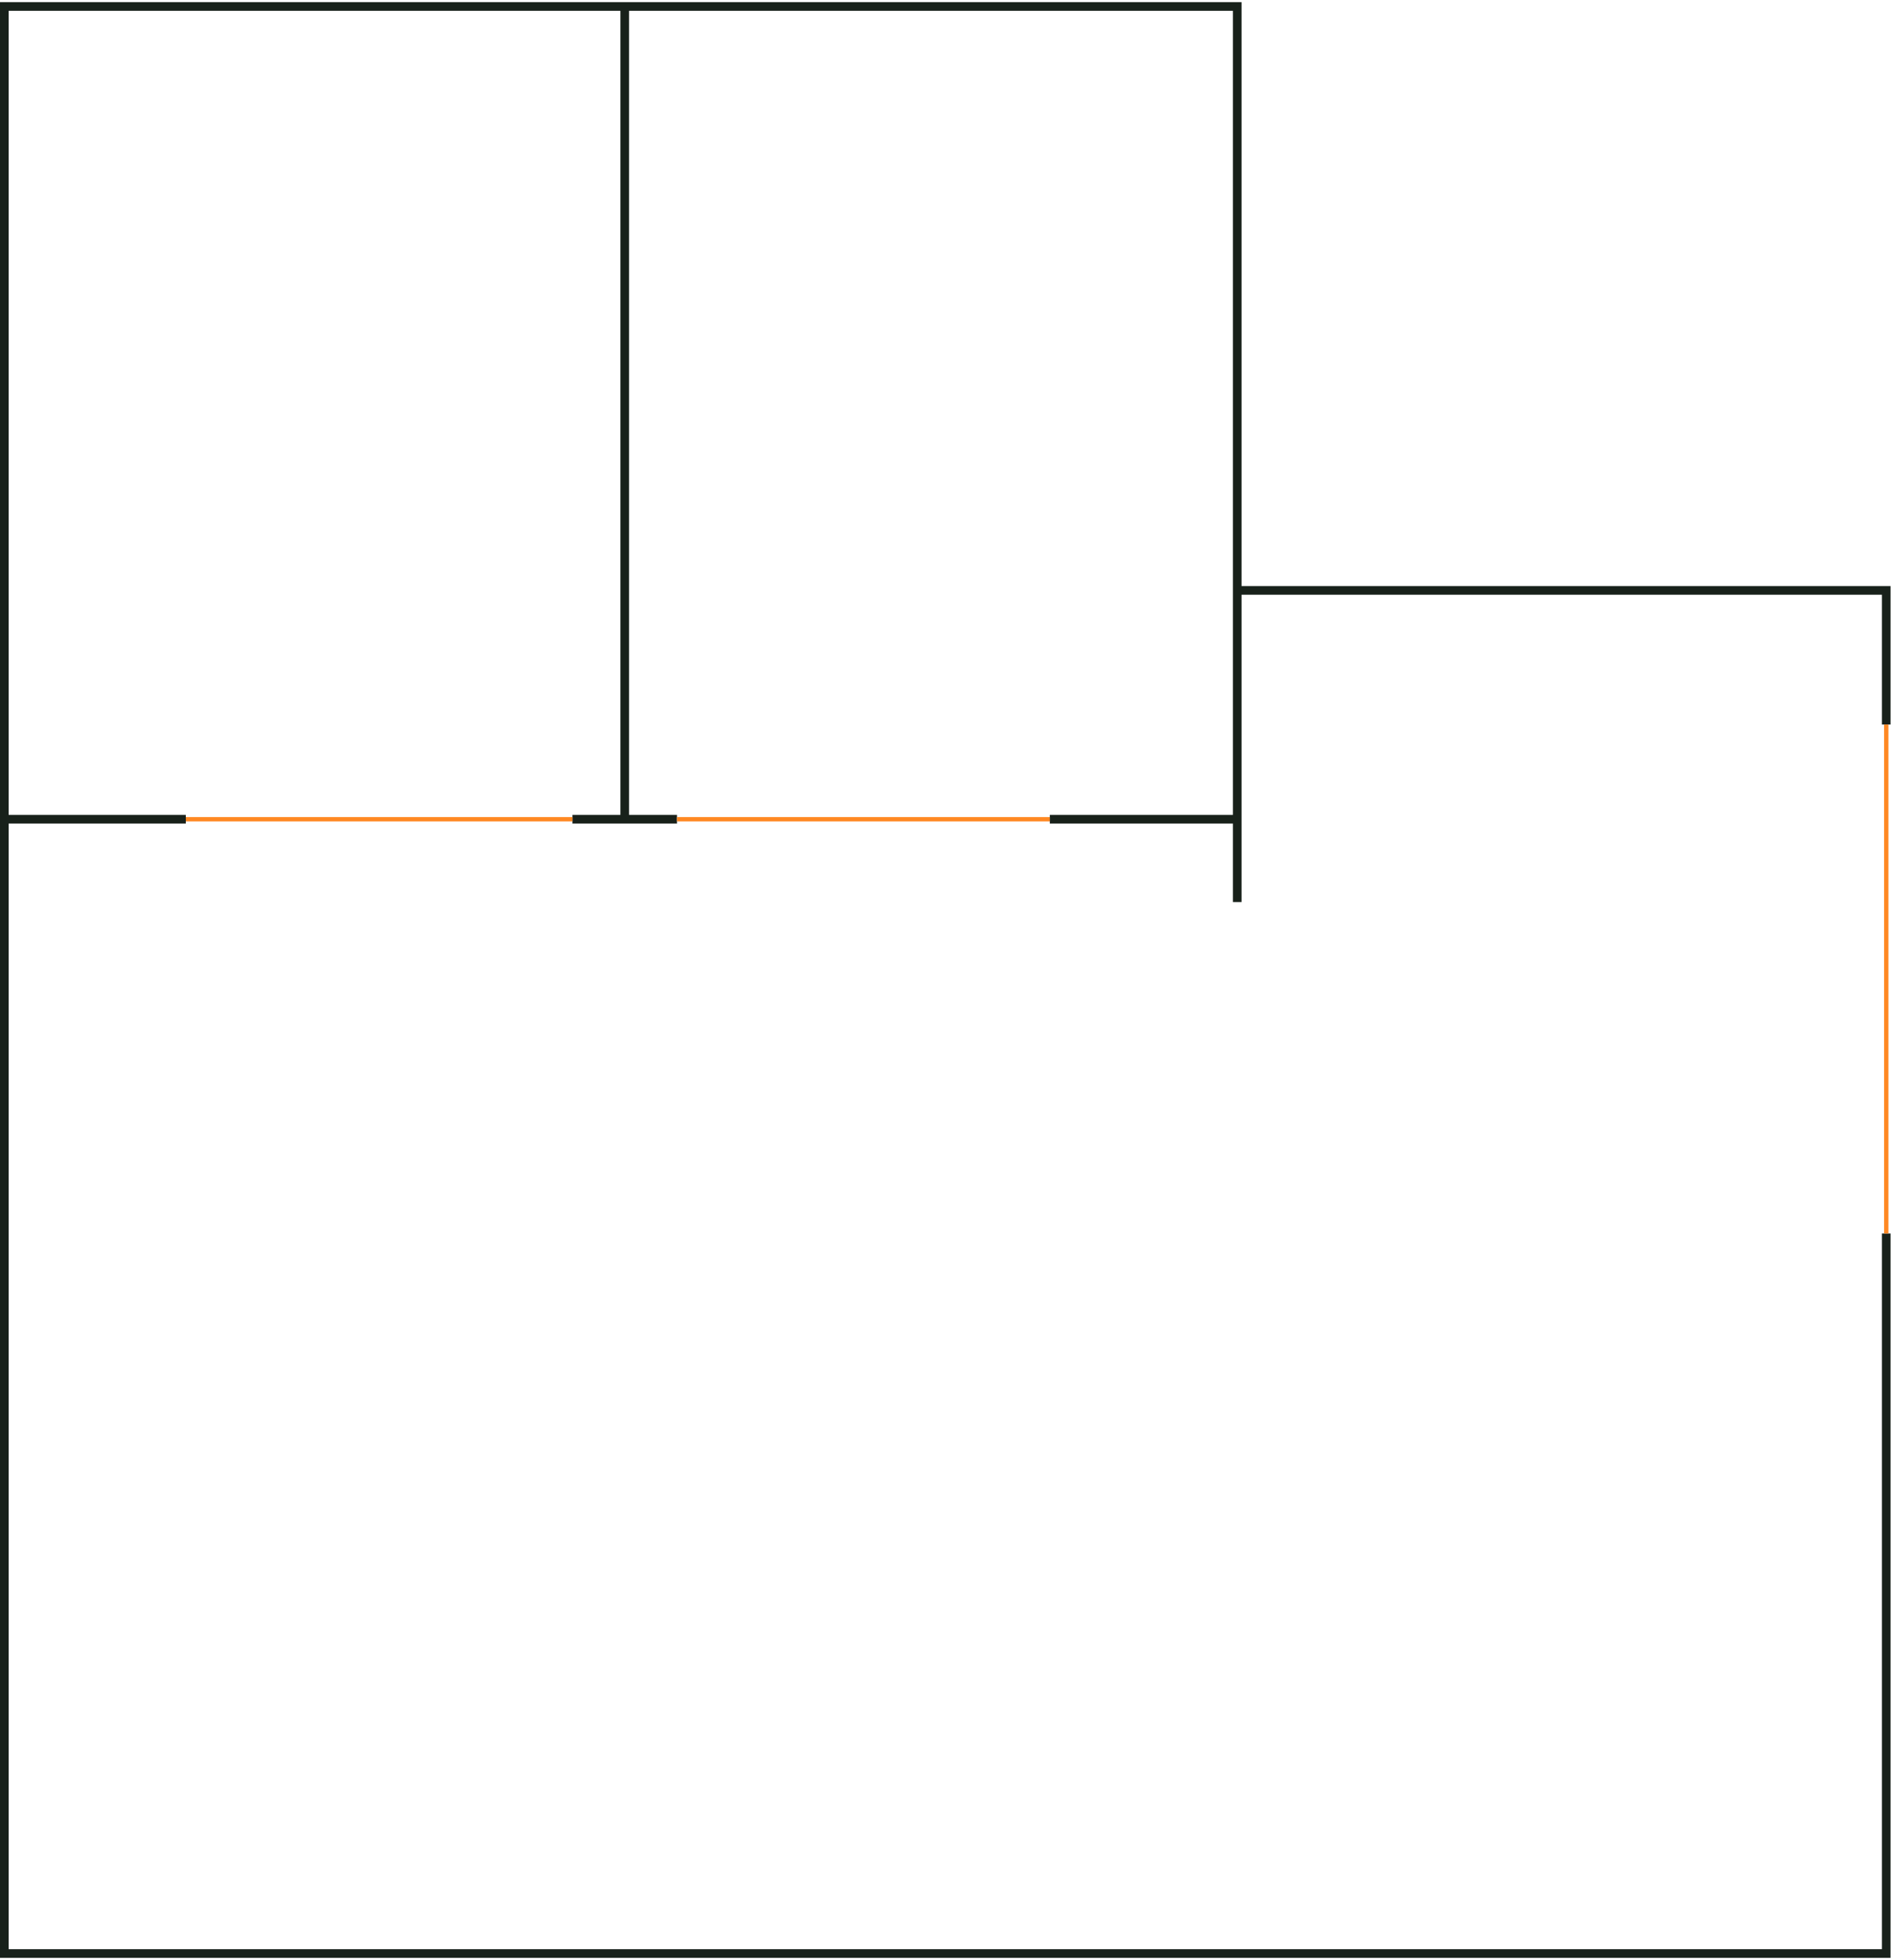
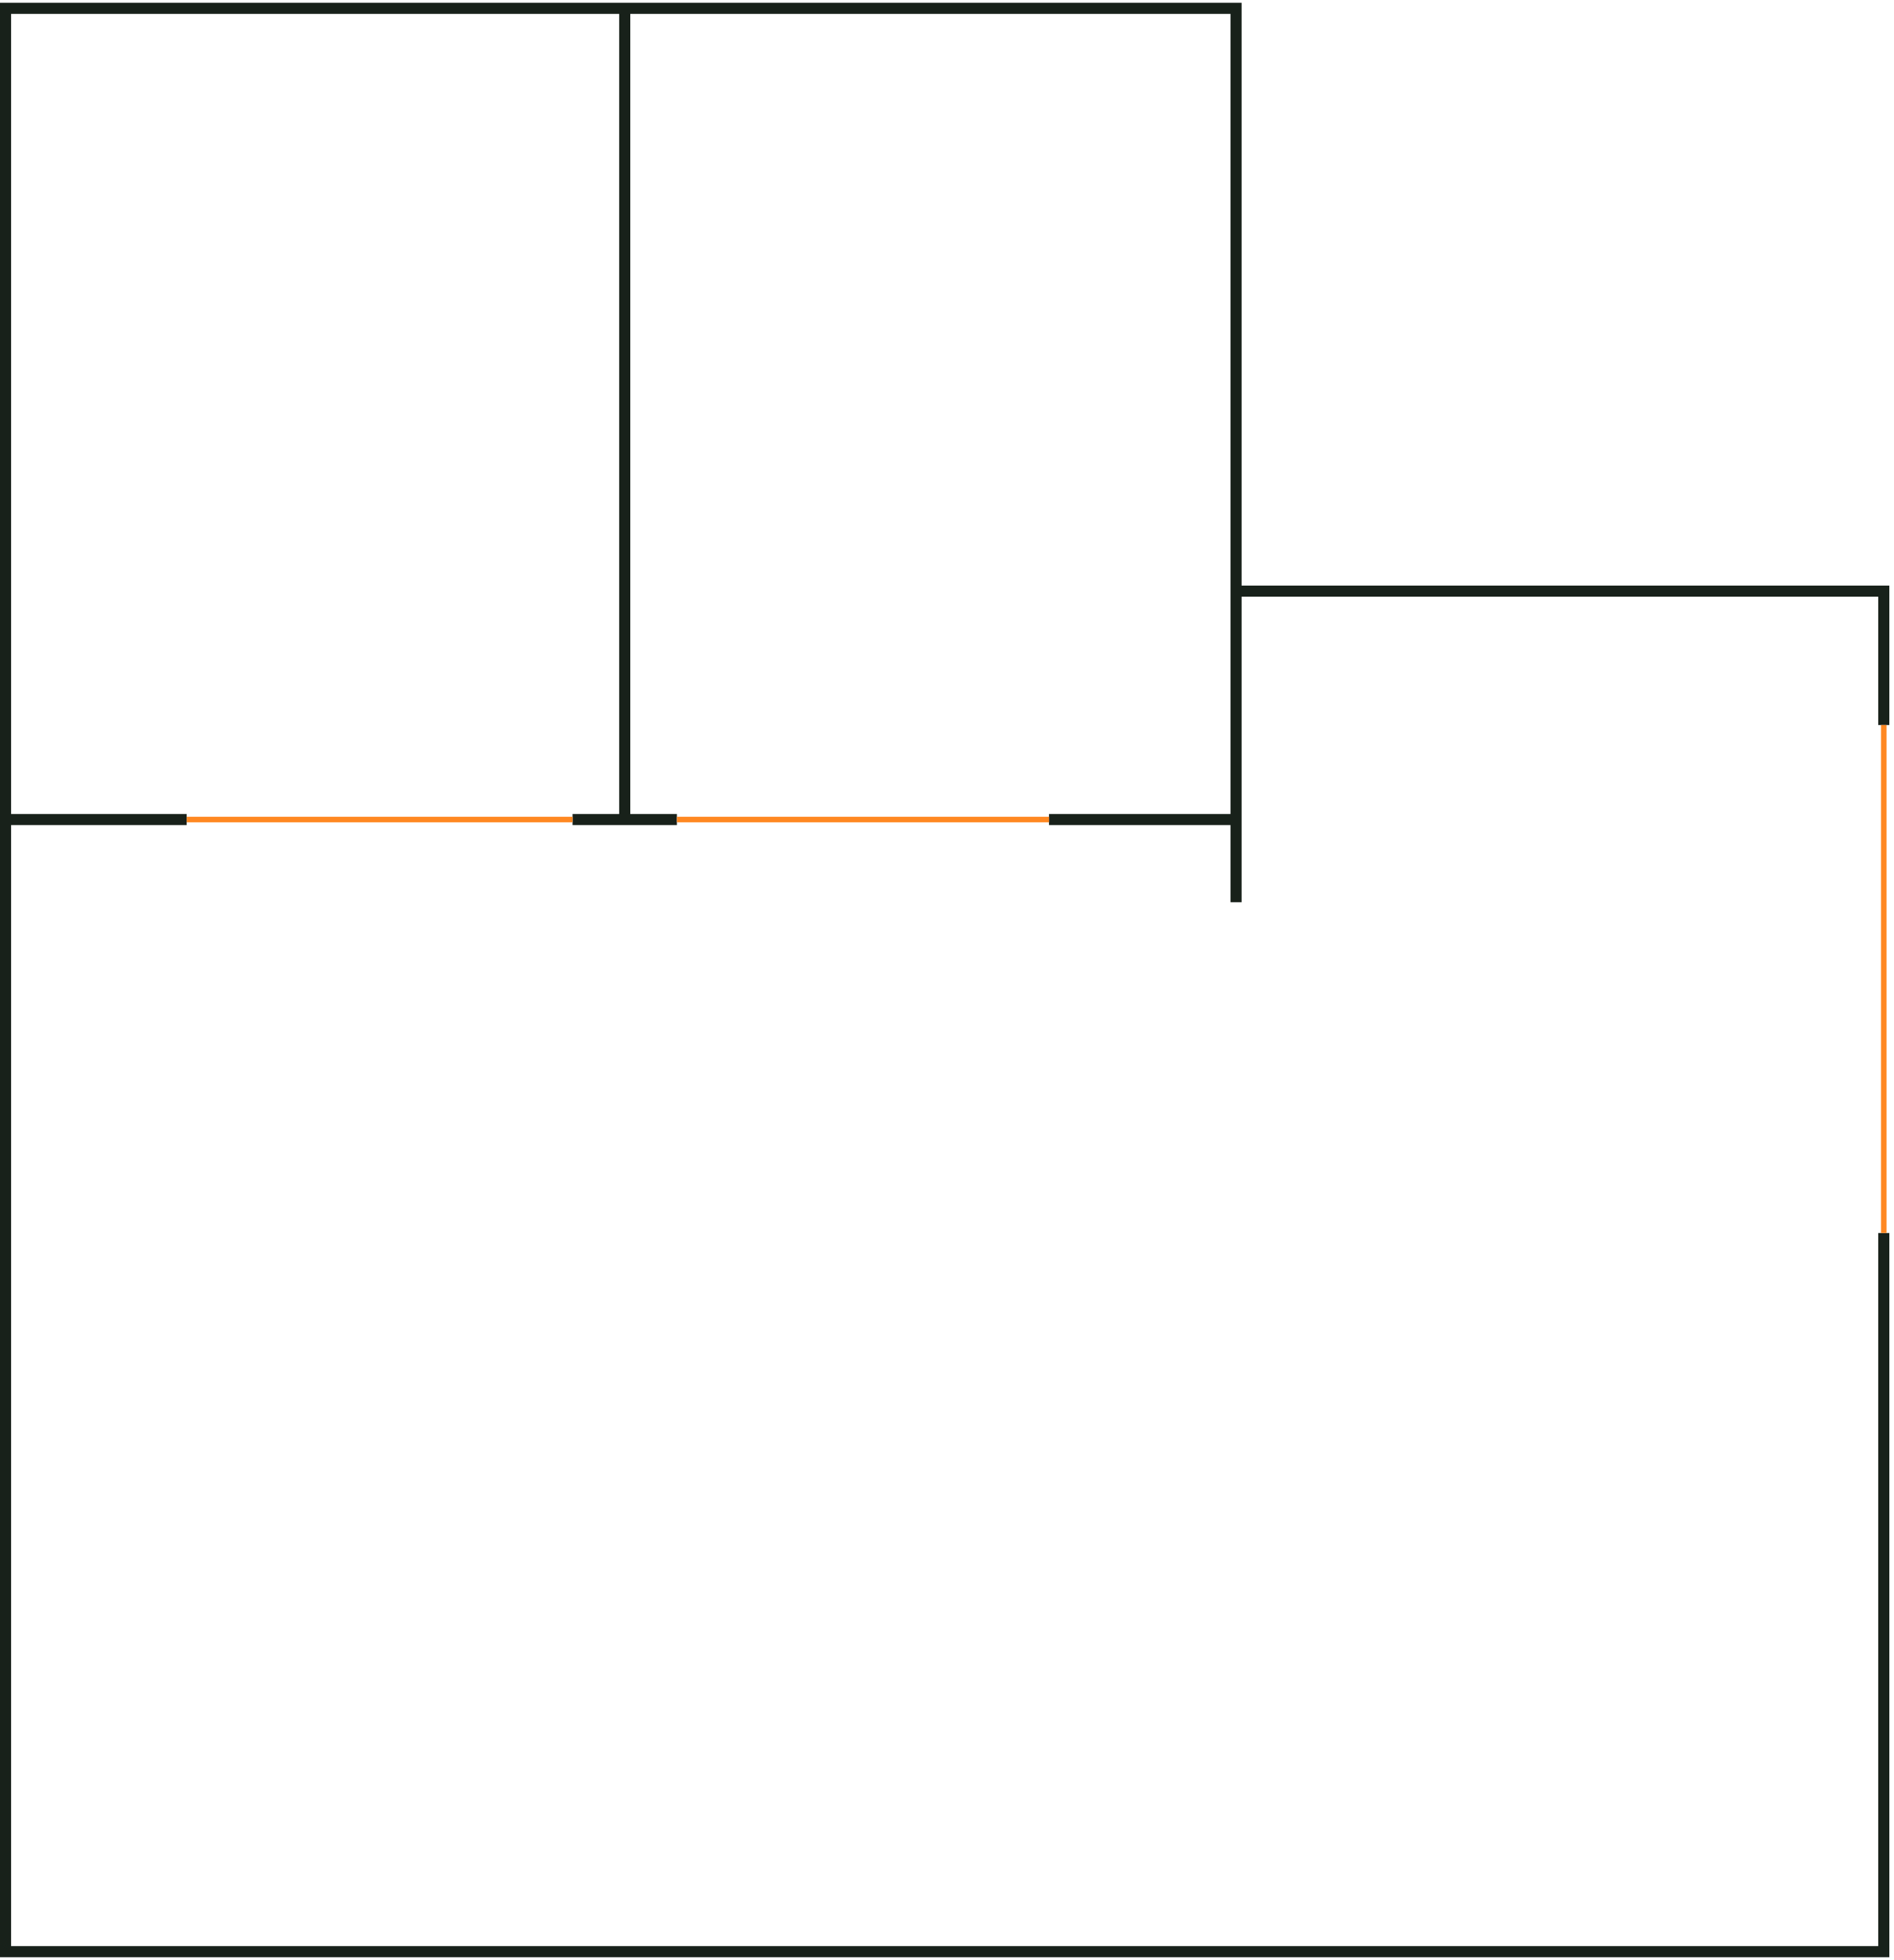
- <svg xmlns="http://www.w3.org/2000/svg" width="437" height="453" viewBox="0 0 437 453" fill="none">
-   <path d="M285.954 136.454H435.954V167.457M285.954 136.454V1.5C285.954 1.5 200.061 1.5 144.389 1.5M285.954 136.454C285.954 157.561 285.954 171.71 285.954 189.342M285.954 208.491C285.954 201.465 285.954 195.211 285.954 189.342M285.954 189.342H242.641M1 189.342V1.5C1 1.5 87.836 1.5 143.477 1.5C143.78 1.5 144.084 1.5 144.389 1.5M1 189.342V451.5H435.954V285.087M1 189.342H42.945M156.471 189.342H144.389M132.307 189.342H144.389M144.389 189.342V1.5" stroke="#18211A" stroke-width="2" />
-   <path d="M156.471 189.342H242.641" stroke="#FF8822" />
-   <path d="M42.945 189.342H132.307" stroke="#FF8822" />
-   <path d="M435.955 167.457V285.087" stroke="#FF8822" />
+ <svg xmlns="http://www.w3.org/2000/svg" width="341" height="353" viewBox="0 0 341 353" fill="none">
+   <path d="M222.631 106.465H339.298V130.578M222.631 106.465V1.5C222.631 1.5 155.825 1.5 112.525 1.5M222.631 106.465C222.631 122.881 222.631 133.886 222.631 147.599M222.631 162.493C222.631 157.029 222.631 152.164 222.631 147.599M222.631 147.599H188.943M1 147.599V1.5C1 1.5 68.539 1.5 111.816 1.5C112.051 1.5 112.288 1.5 112.525 1.5M1 147.599V351.5H339.298V222.067M1 147.599H33.624M121.922 147.599H112.525M103.128 147.599H112.525M112.525 147.599V1.5" stroke="#18211A" stroke-width="2" />
+   <path d="M121.922 147.599H188.943" stroke="#FF8822" />
+   <path d="M33.624 147.599H103.128" stroke="#FF8822" />
+   <path d="M339.298 130.578V222.067" stroke="#FF8822" />
</svg>
